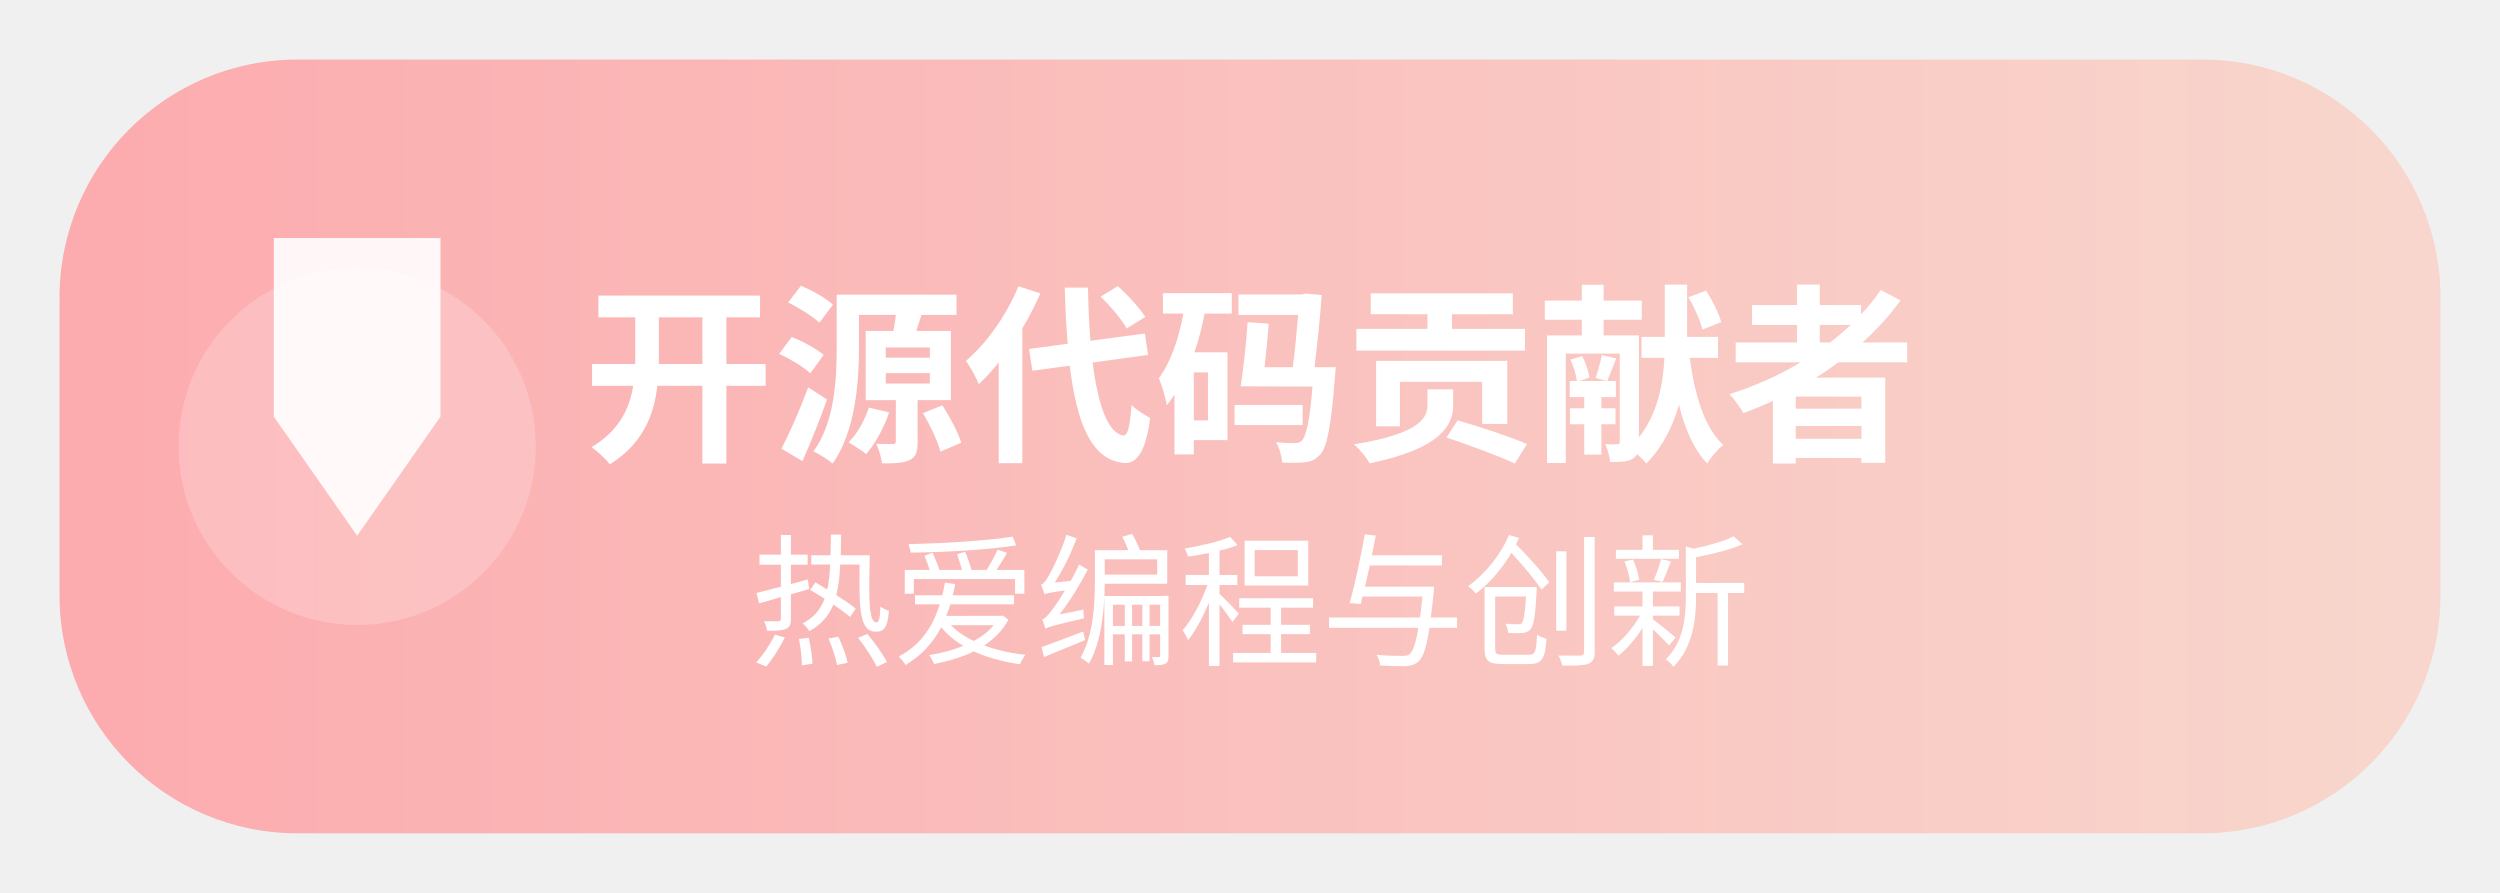
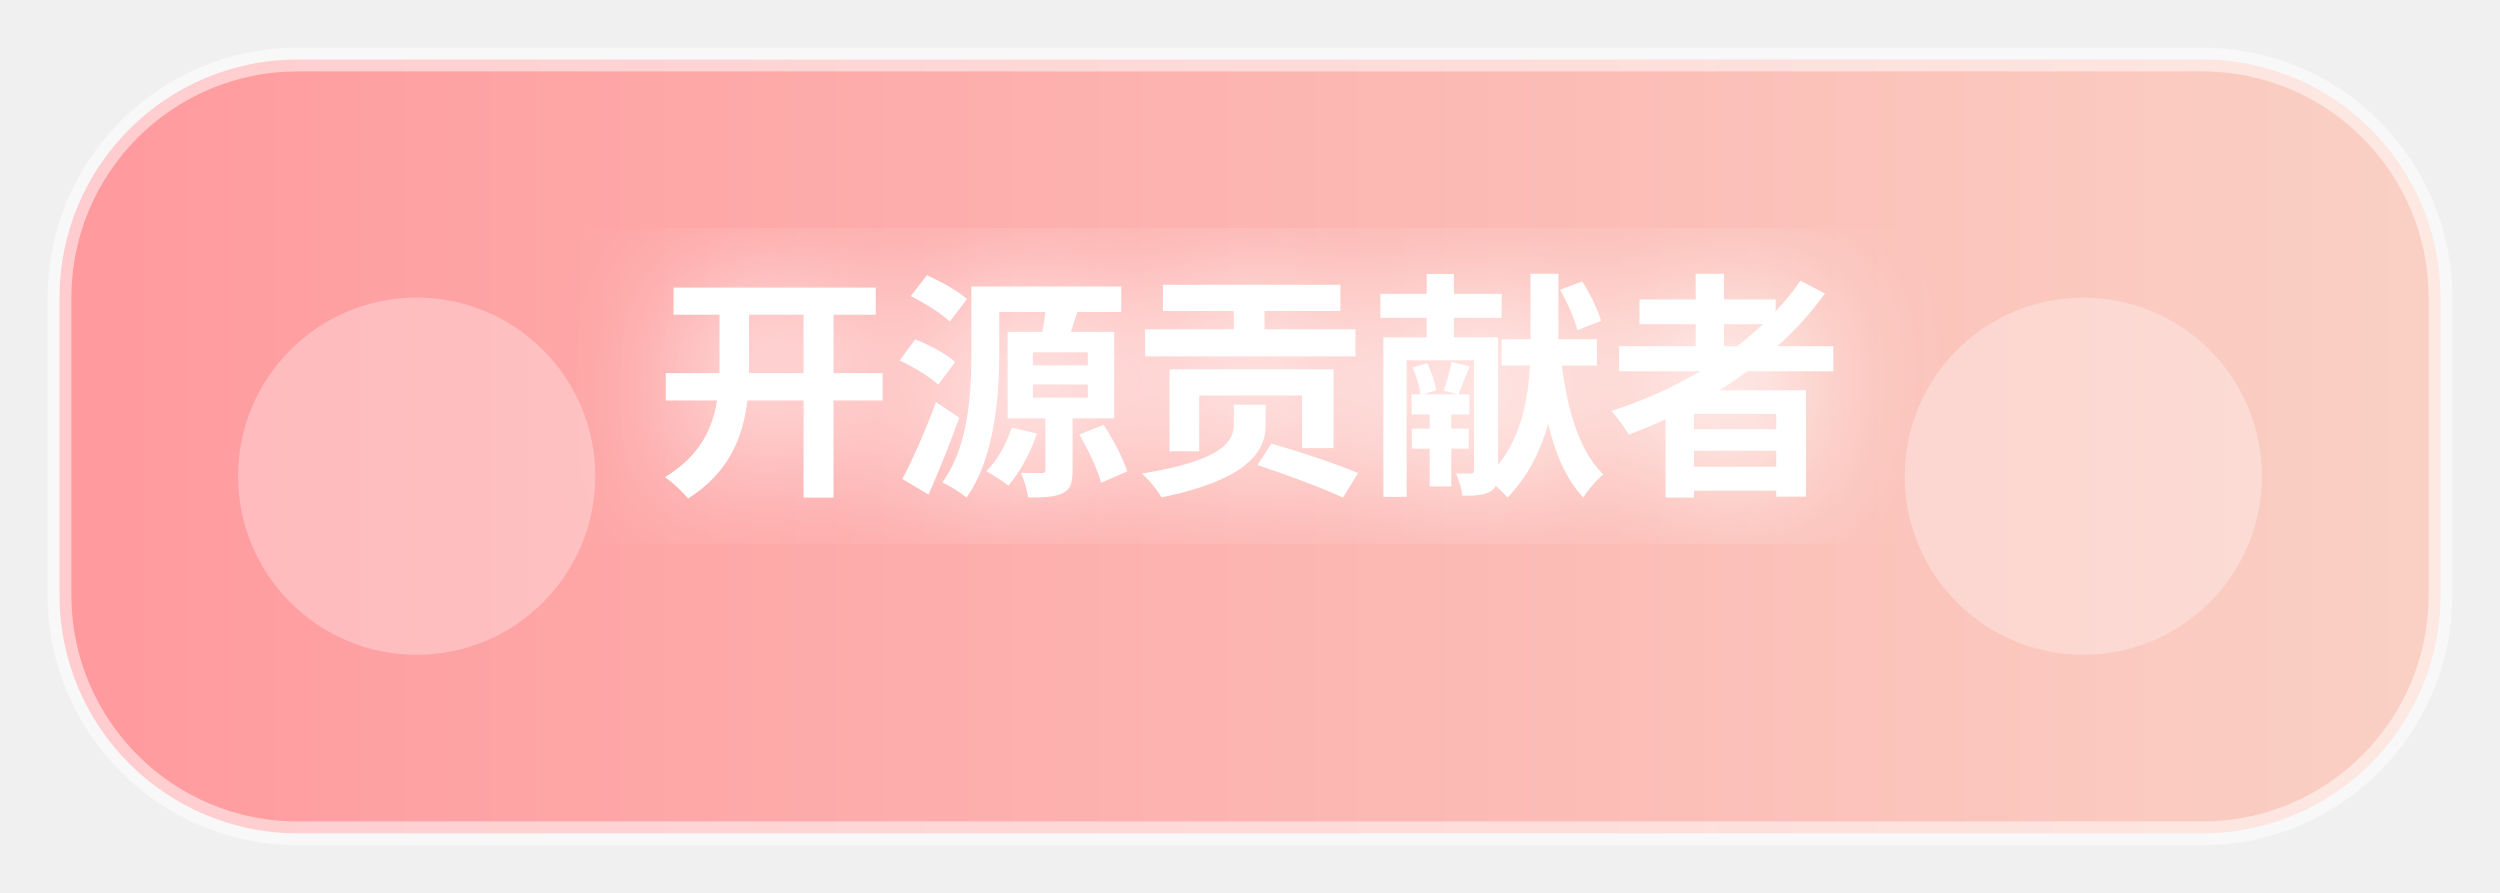
<svg xmlns="http://www.w3.org/2000/svg" width="210" height="75" viewBox="0 0 210 75">
  <defs>
    <linearGradient id="gradient" x1="0%" y1="0%" x2="100%" y2="0%">
      <stop offset="0%" stop-color="#FF9A9E" />
      <stop offset="100%" stop-color="#FAD0C4" />
    </linearGradient>
+     <filter id="glow" x="-20%" y="-20%" width="140%" height="140%">
+       <feGaussianBlur stdDeviation="5" result="blur" />
+       <feComposite in="SourceGraphic" in2="blur" operator="over" />
+     </filter>
  </defs>
-   <rect x="5" y="5" width="200" height="65" rx="20" ry="20" fill="url(#gradient)" opacity="0.8" />
-   <circle cx="30" cy="37.5" r="15" fill="white" opacity="0.2">
-     <animate attributeName="opacity" values="0.2;0.5;0.2" dur="3s" repeatCount="indefinite" />
-   </circle>
-   <text x="105" y="37.5" font-family="Arial, sans-serif" font-size="16" font-weight="bold" text-anchor="middle" fill="white">开源代码贡献者</text>
-   <text x="105" y="55" font-family="Arial, sans-serif" font-size="12" text-anchor="middle" fill="white">热爱编程与创新</text>
-   <path d="M23,20 L37,20 L37,35 L30,45 L23,35 Z" fill="white" opacity="0.9">
-     <animate attributeName="opacity" values="0.7;1;0.7" dur="2s" repeatCount="indefinite" />
-   </path>
+   <rect x="5" y="5" width="200" height="65" rx="20" ry="20" fill="url(#gradient)" />
+   <text x="105" y="40" font-family="Arial, sans-serif" font-size="20" font-weight="bold" text-anchor="middle" fill="white" filter="url(#glow)">
+     开源贡献者
+   </text>
+   <circle cx="35" cy="40" r="15" fill="white" opacity="0.3" />
+   <circle cx="175" cy="40" r="15" fill="white" opacity="0.3" />
+   <rect x="5" y="5" width="200" height="65" rx="20" ry="20" fill="none" stroke="white" stroke-width="2" stroke-opacity="0.5" />
</svg>
